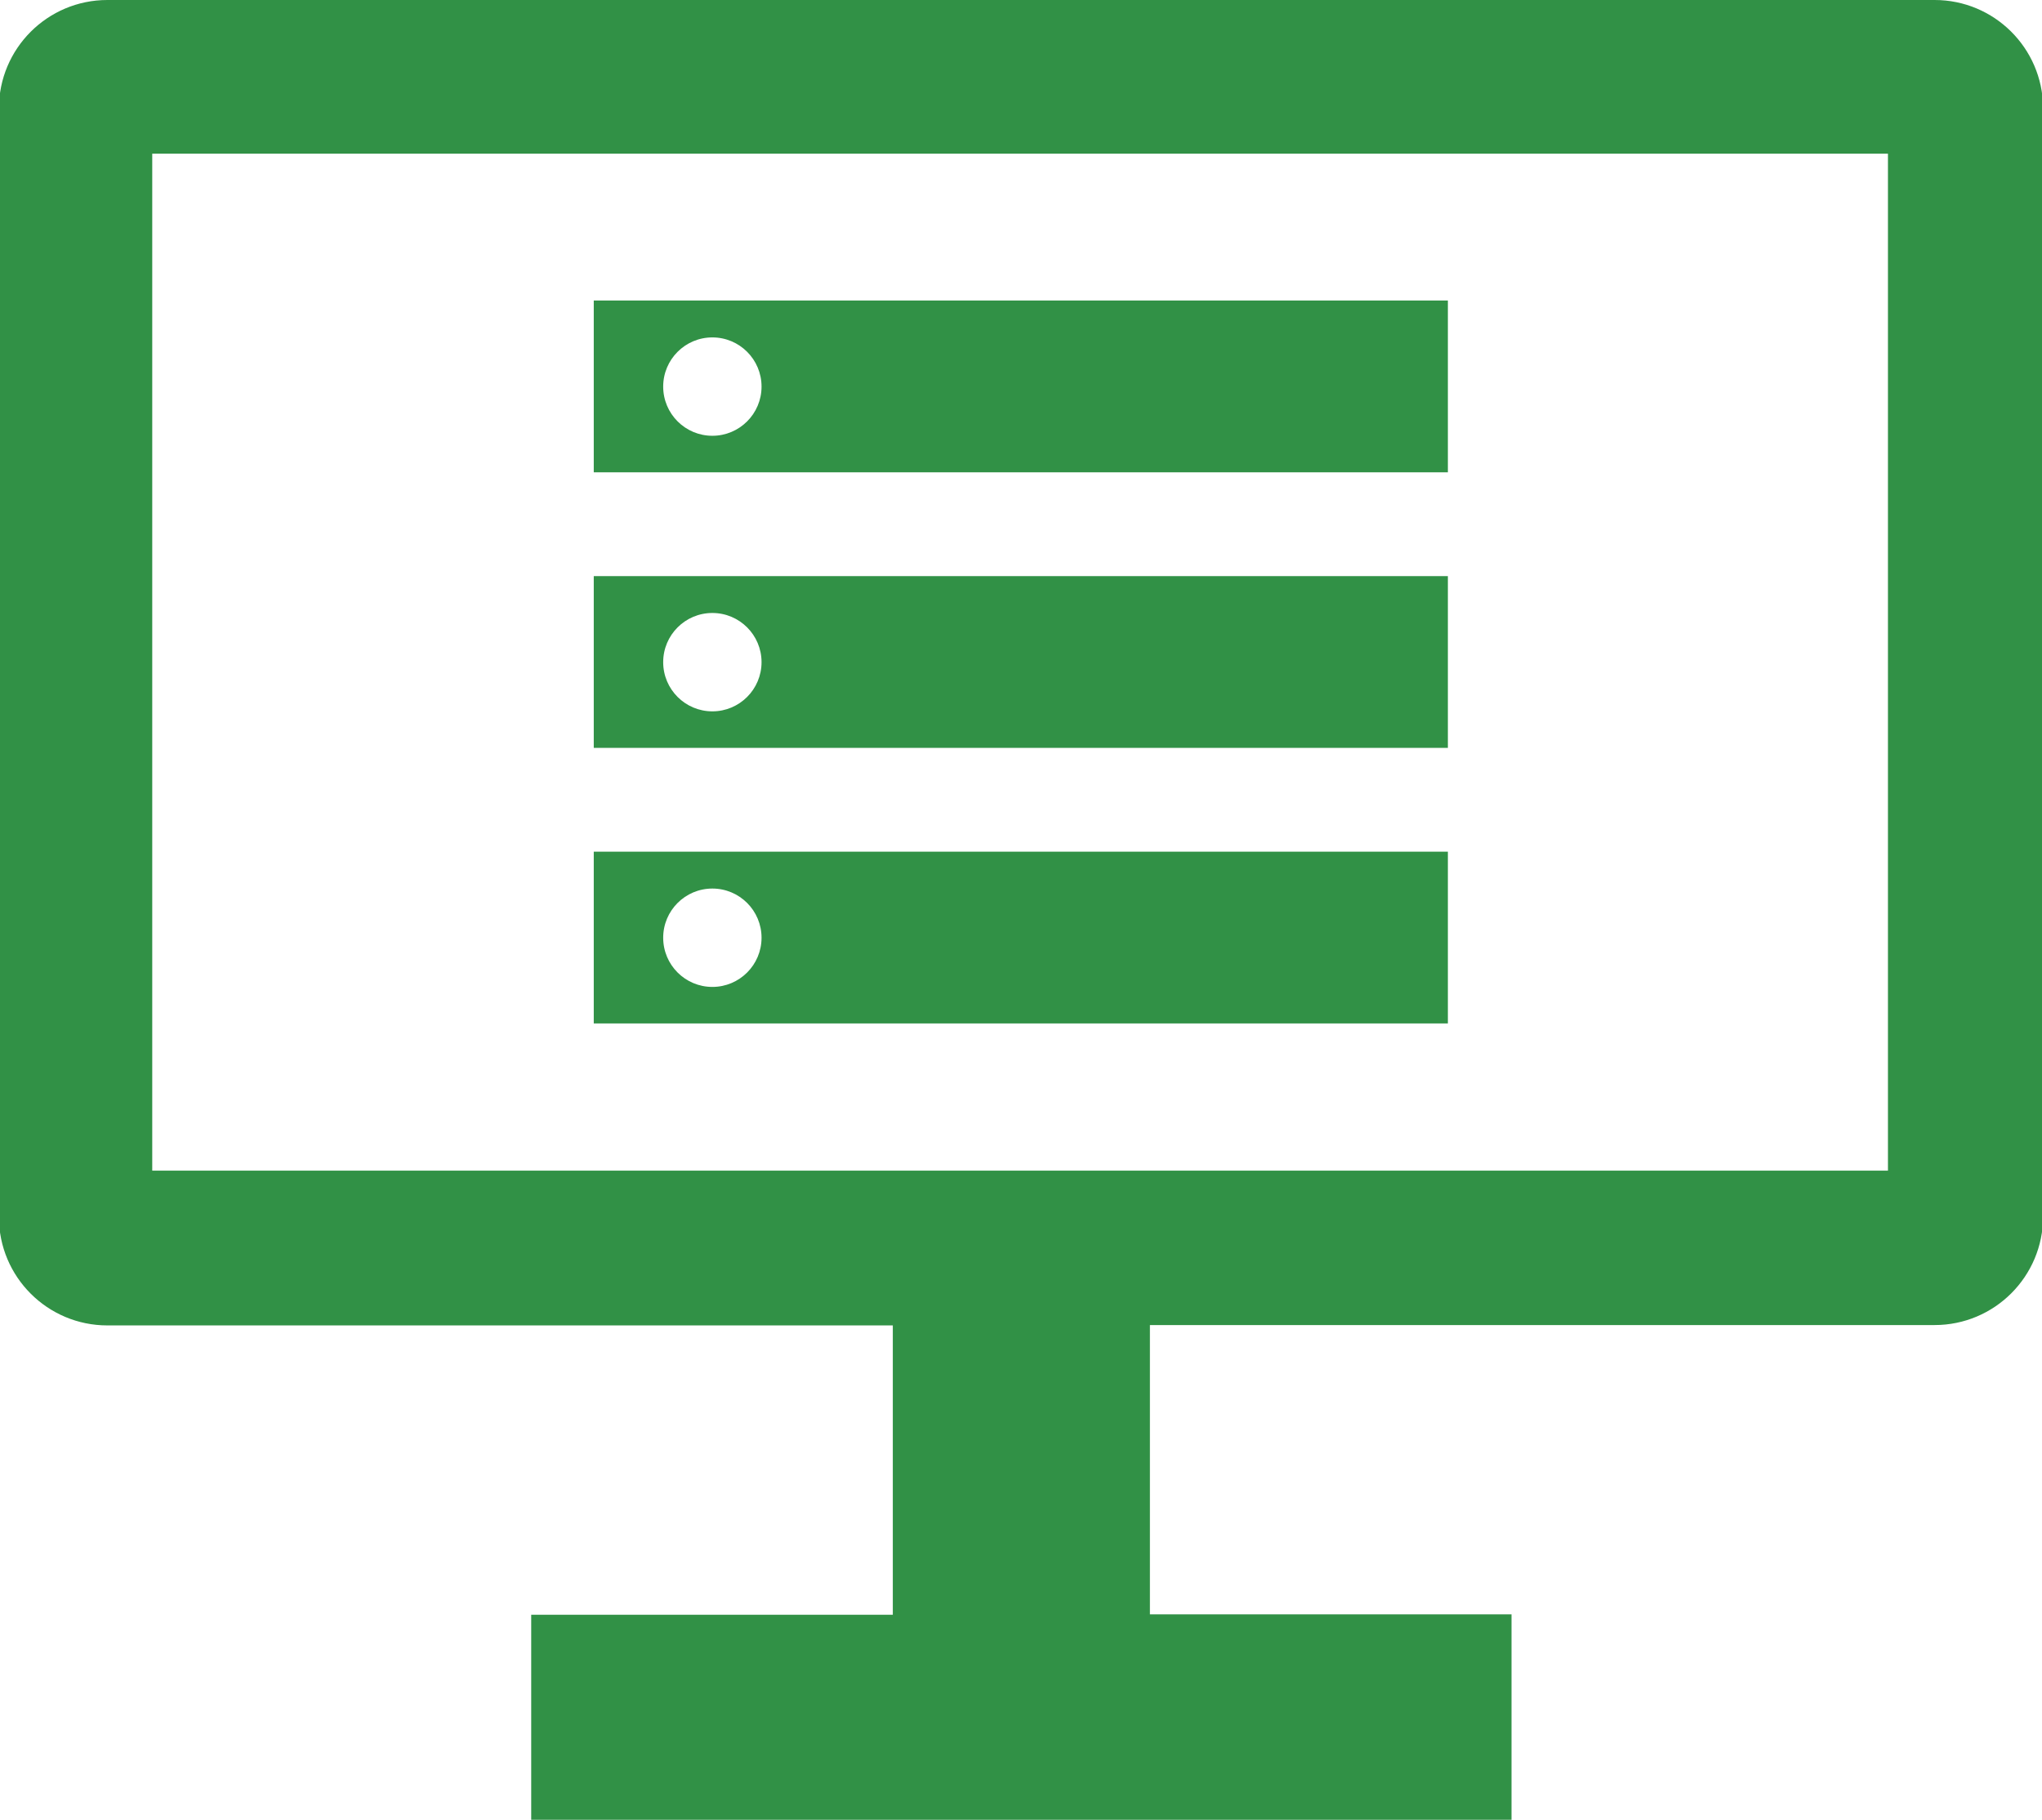
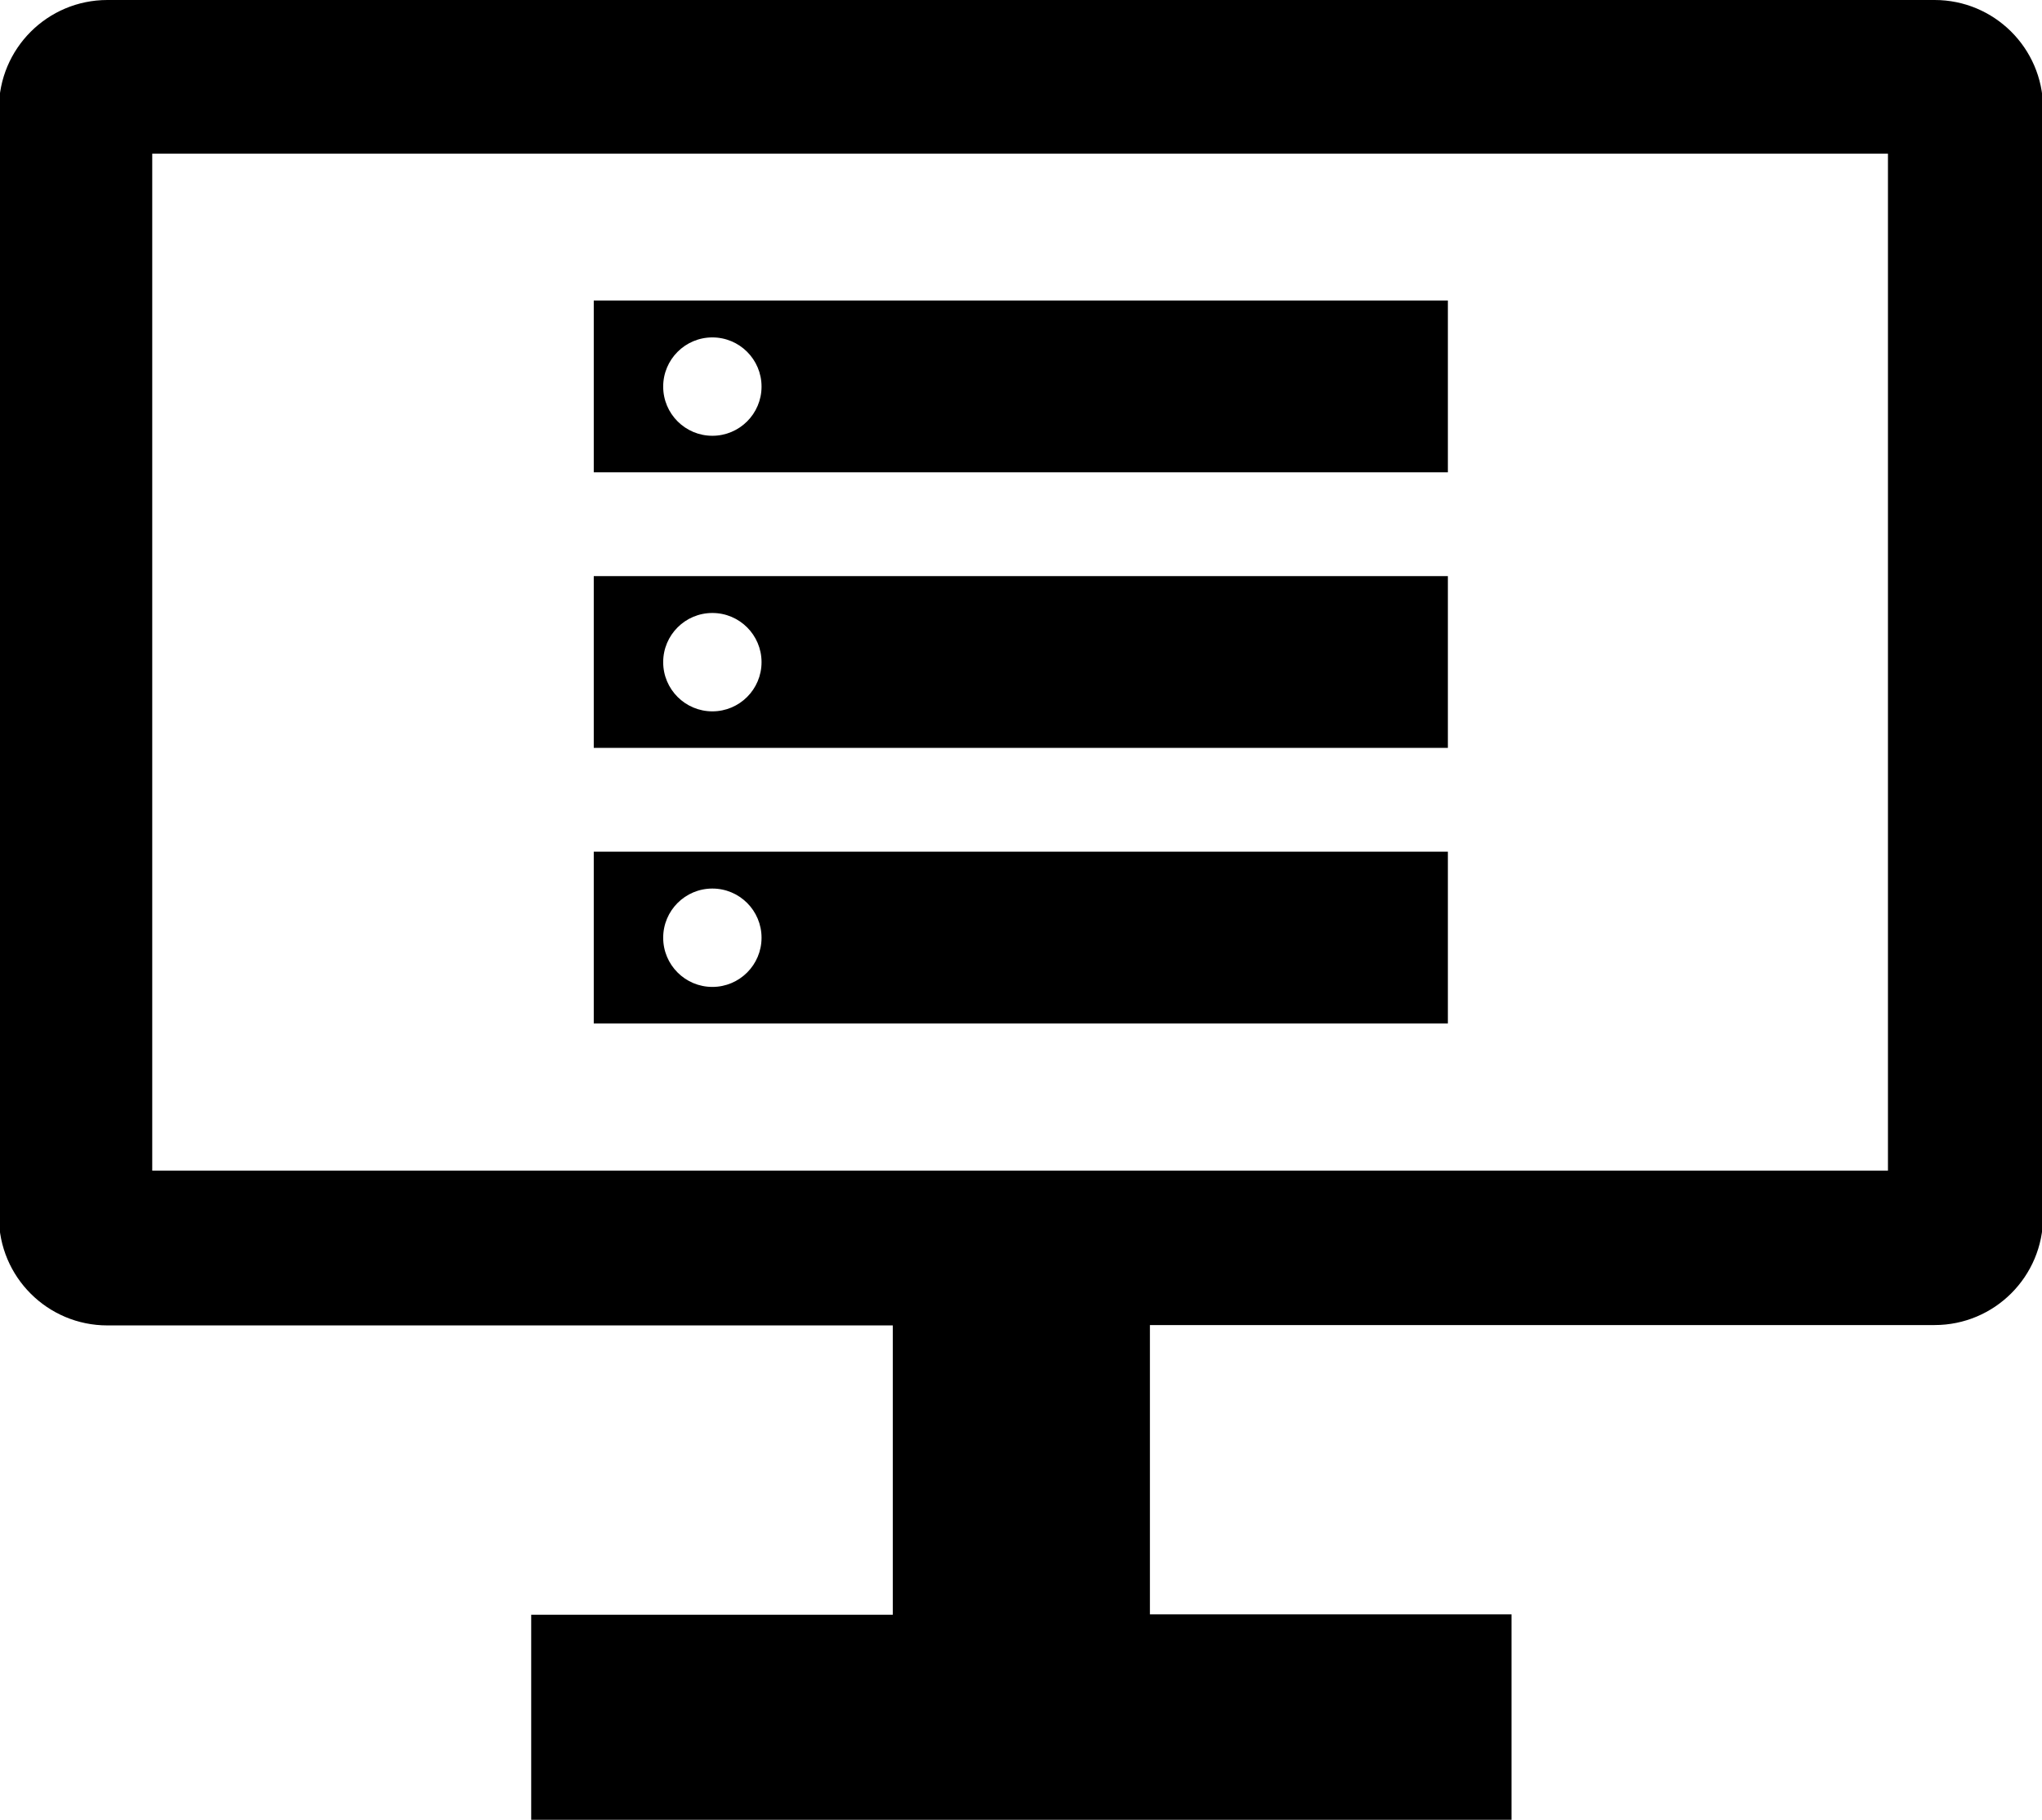
<svg xmlns="http://www.w3.org/2000/svg" id="bc3f1735-5047-4118-9aa8-3b6bf092dd66" data-name="Ebene 1" viewBox="0 0 56.47 50.31">
-   <defs>
-     <style>.ece51934-63c3-4d58-a396-57f6c9d5ee32{fill:#319146;}</style>
-   </defs>
-   <path class="ece51934-63c3-4d58-a396-57f6c9d5ee32" d="M60.7,12.55H10.17a3,3,0,0,0-3,3V46.2a3,3,0,0,0,3,3H31.89v8h-10v5.67H49V57.19H39v-8H60.7a3,3,0,0,0,3-3V15.52A3,3,0,0,0,60.7,12.55ZM59.41,44.92h-48V16.8h48Z" transform="translate(-7.2 -12.55)" />
-   <path class="ece51934-63c3-4d58-a396-57f6c9d5ee32" d="M23.62,20.86v4.75H47.24V20.86ZM26.9,24.6a1.36,1.36,0,1,1,1.36-1.36A1.36,1.36,0,0,1,26.9,24.6Z" transform="translate(-7.2 -12.55)" />
-   <path class="ece51934-63c3-4d58-a396-57f6c9d5ee32" d="M23.62,28.48v4.75H47.24V28.48Zm3.28,3.74a1.36,1.36,0,1,1,1.36-1.36A1.36,1.36,0,0,1,26.9,32.22Z" transform="translate(-7.2 -12.55)" />
-   <path class="ece51934-63c3-4d58-a396-57f6c9d5ee32" d="M23.62,36.1v4.75H47.24V36.1Zm3.28,3.74a1.36,1.36,0,1,1,1.36-1.36A1.36,1.36,0,0,1,26.9,39.84Z" transform="translate(-7.2 -12.55)" />
+   <path d="M60.7,12.55H10.17a3,3,0,0,0-3,3V46.2a3,3,0,0,0,3,3H31.89v8h-10v5.67H49V57.19H39v-8H60.7a3,3,0,0,0,3-3V15.52A3,3,0,0,0,60.7,12.55ZM59.41,44.92h-48V16.8h48Z" transform="translate(-7.2 -12.55)" />
+   <path d="M23.62,20.86v4.75H47.24V20.86ZM26.9,24.6a1.36,1.36,0,1,1,1.36-1.36A1.36,1.36,0,0,1,26.9,24.6Z" transform="translate(-7.2 -12.55)" />
+   <path d="M23.62,28.48v4.75H47.24V28.48Zm3.28,3.74a1.36,1.36,0,1,1,1.36-1.36A1.36,1.36,0,0,1,26.9,32.22Z" transform="translate(-7.2 -12.55)" />
+   <path d="M23.62,36.1v4.75H47.24V36.1Zm3.28,3.74a1.36,1.36,0,1,1,1.36-1.36A1.36,1.36,0,0,1,26.9,39.84Z" transform="translate(-7.2 -12.55)" />
</svg>
